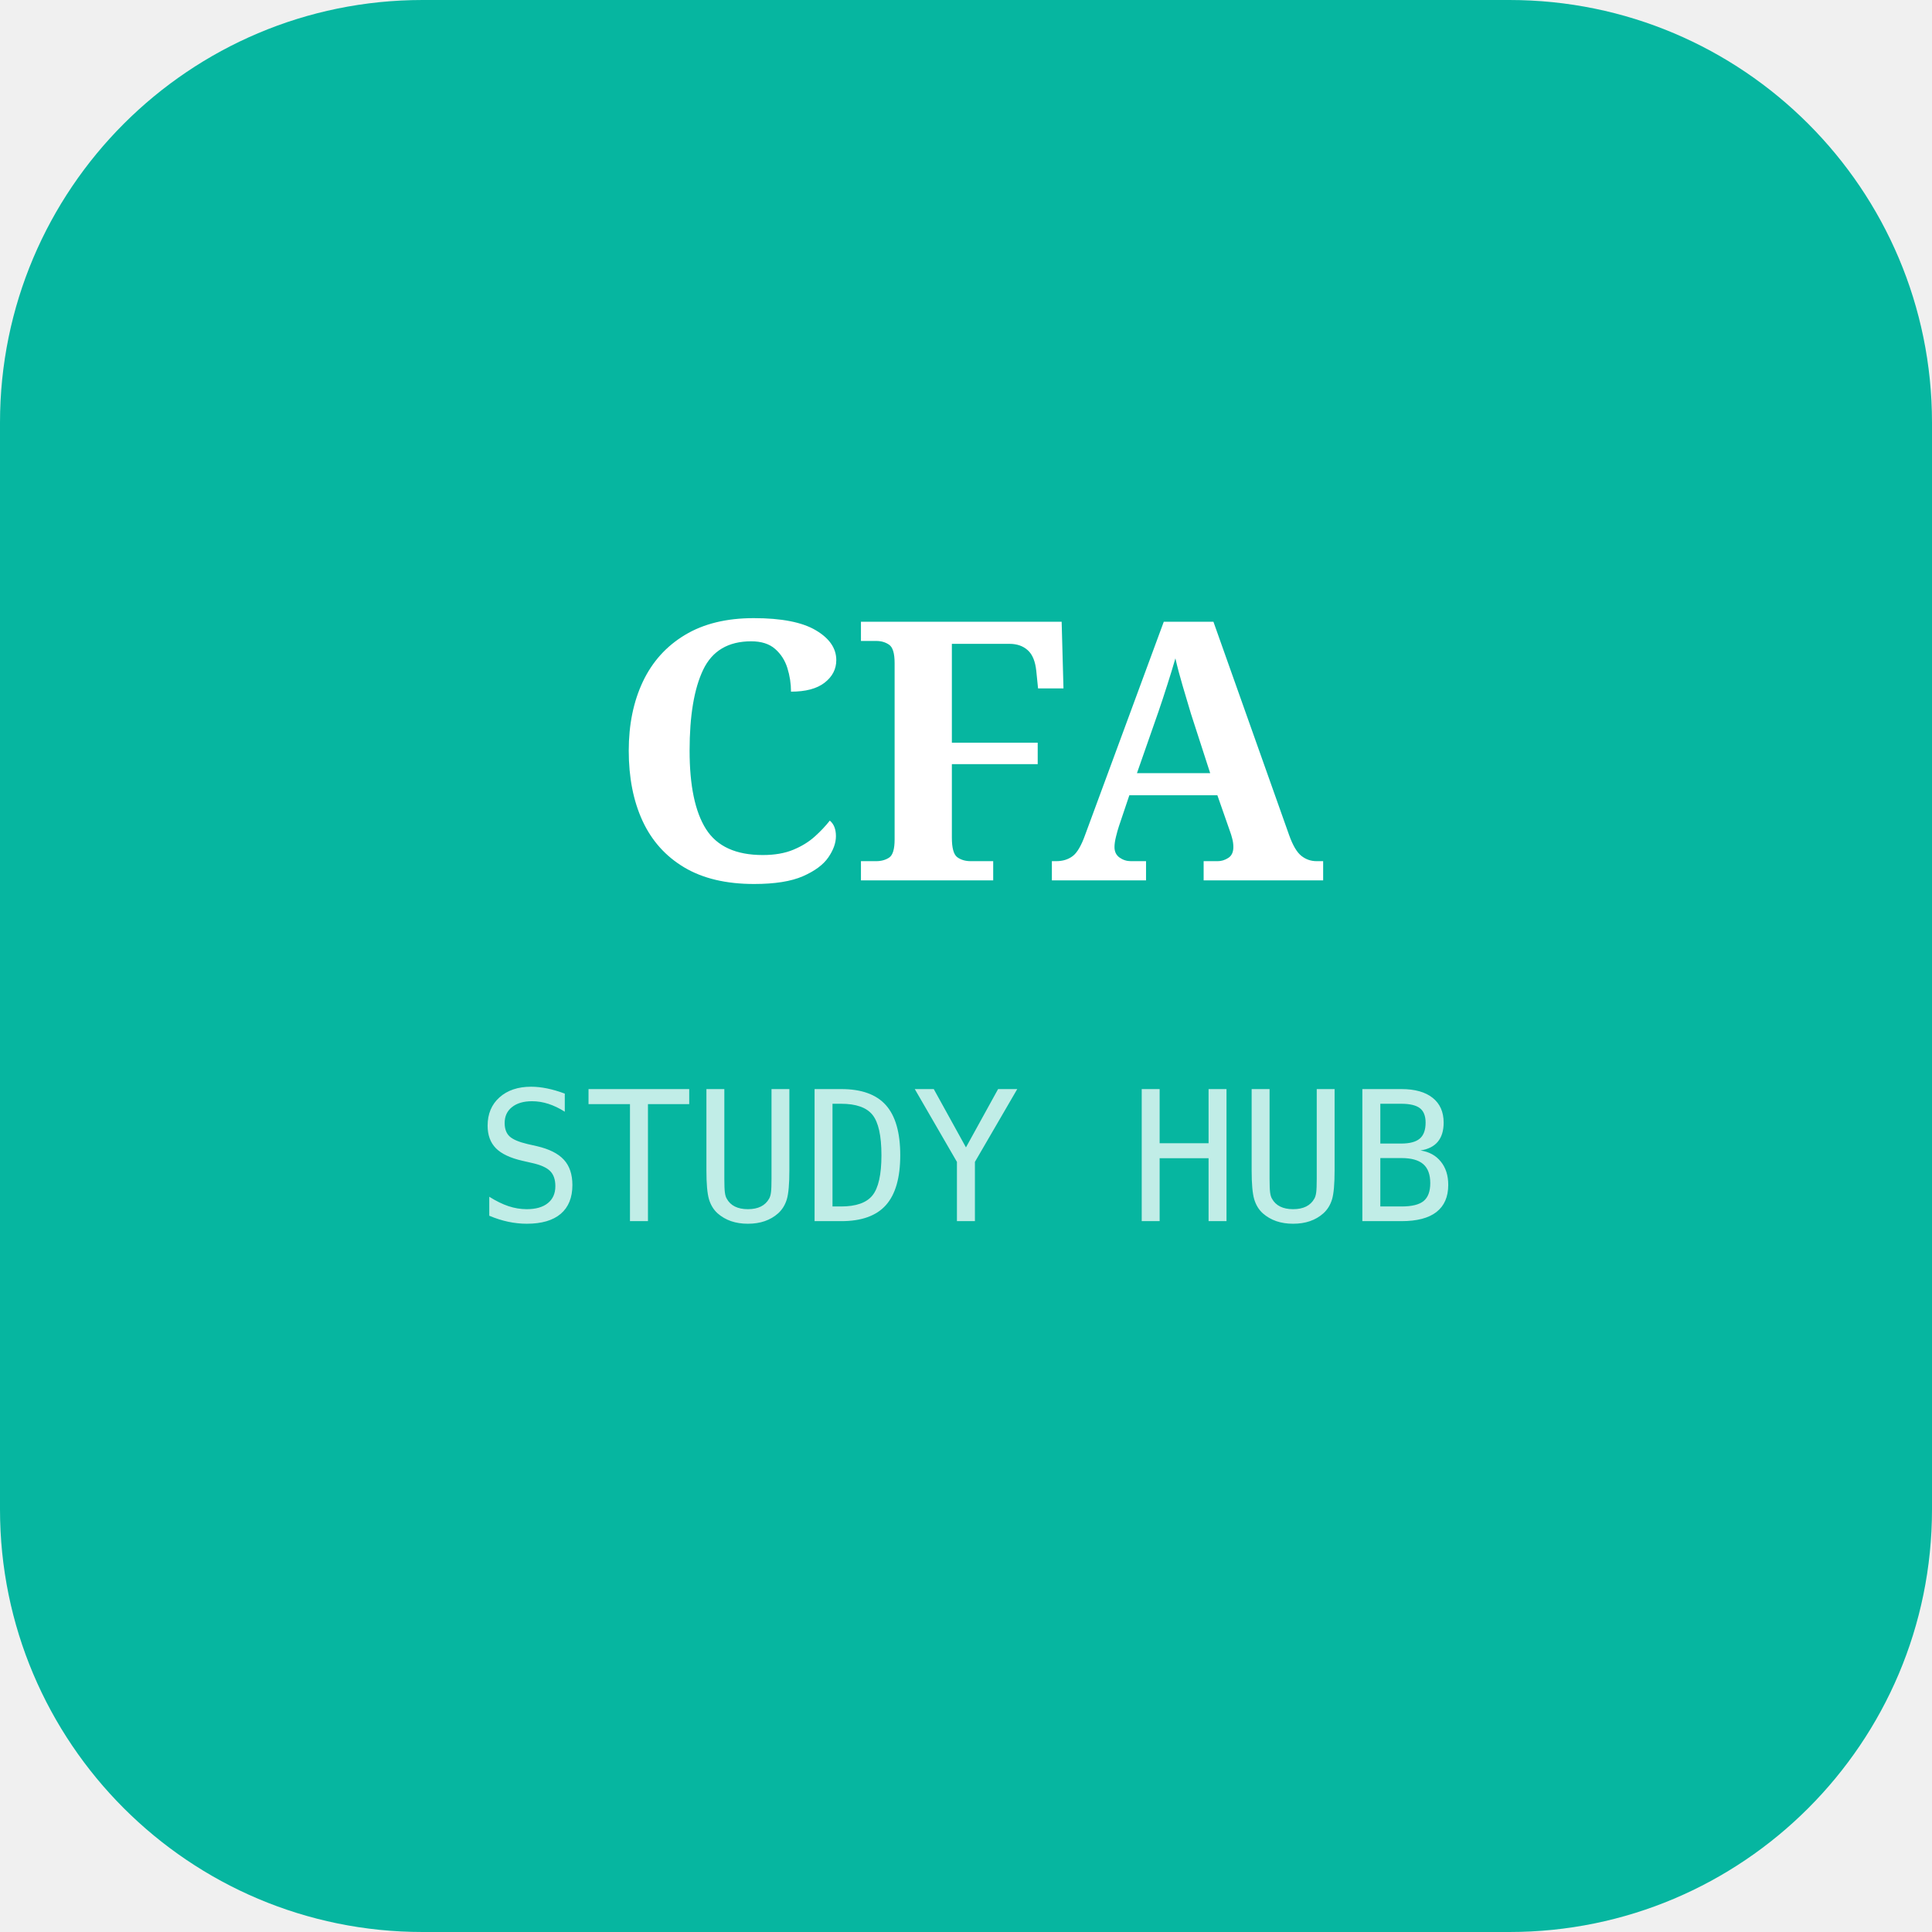
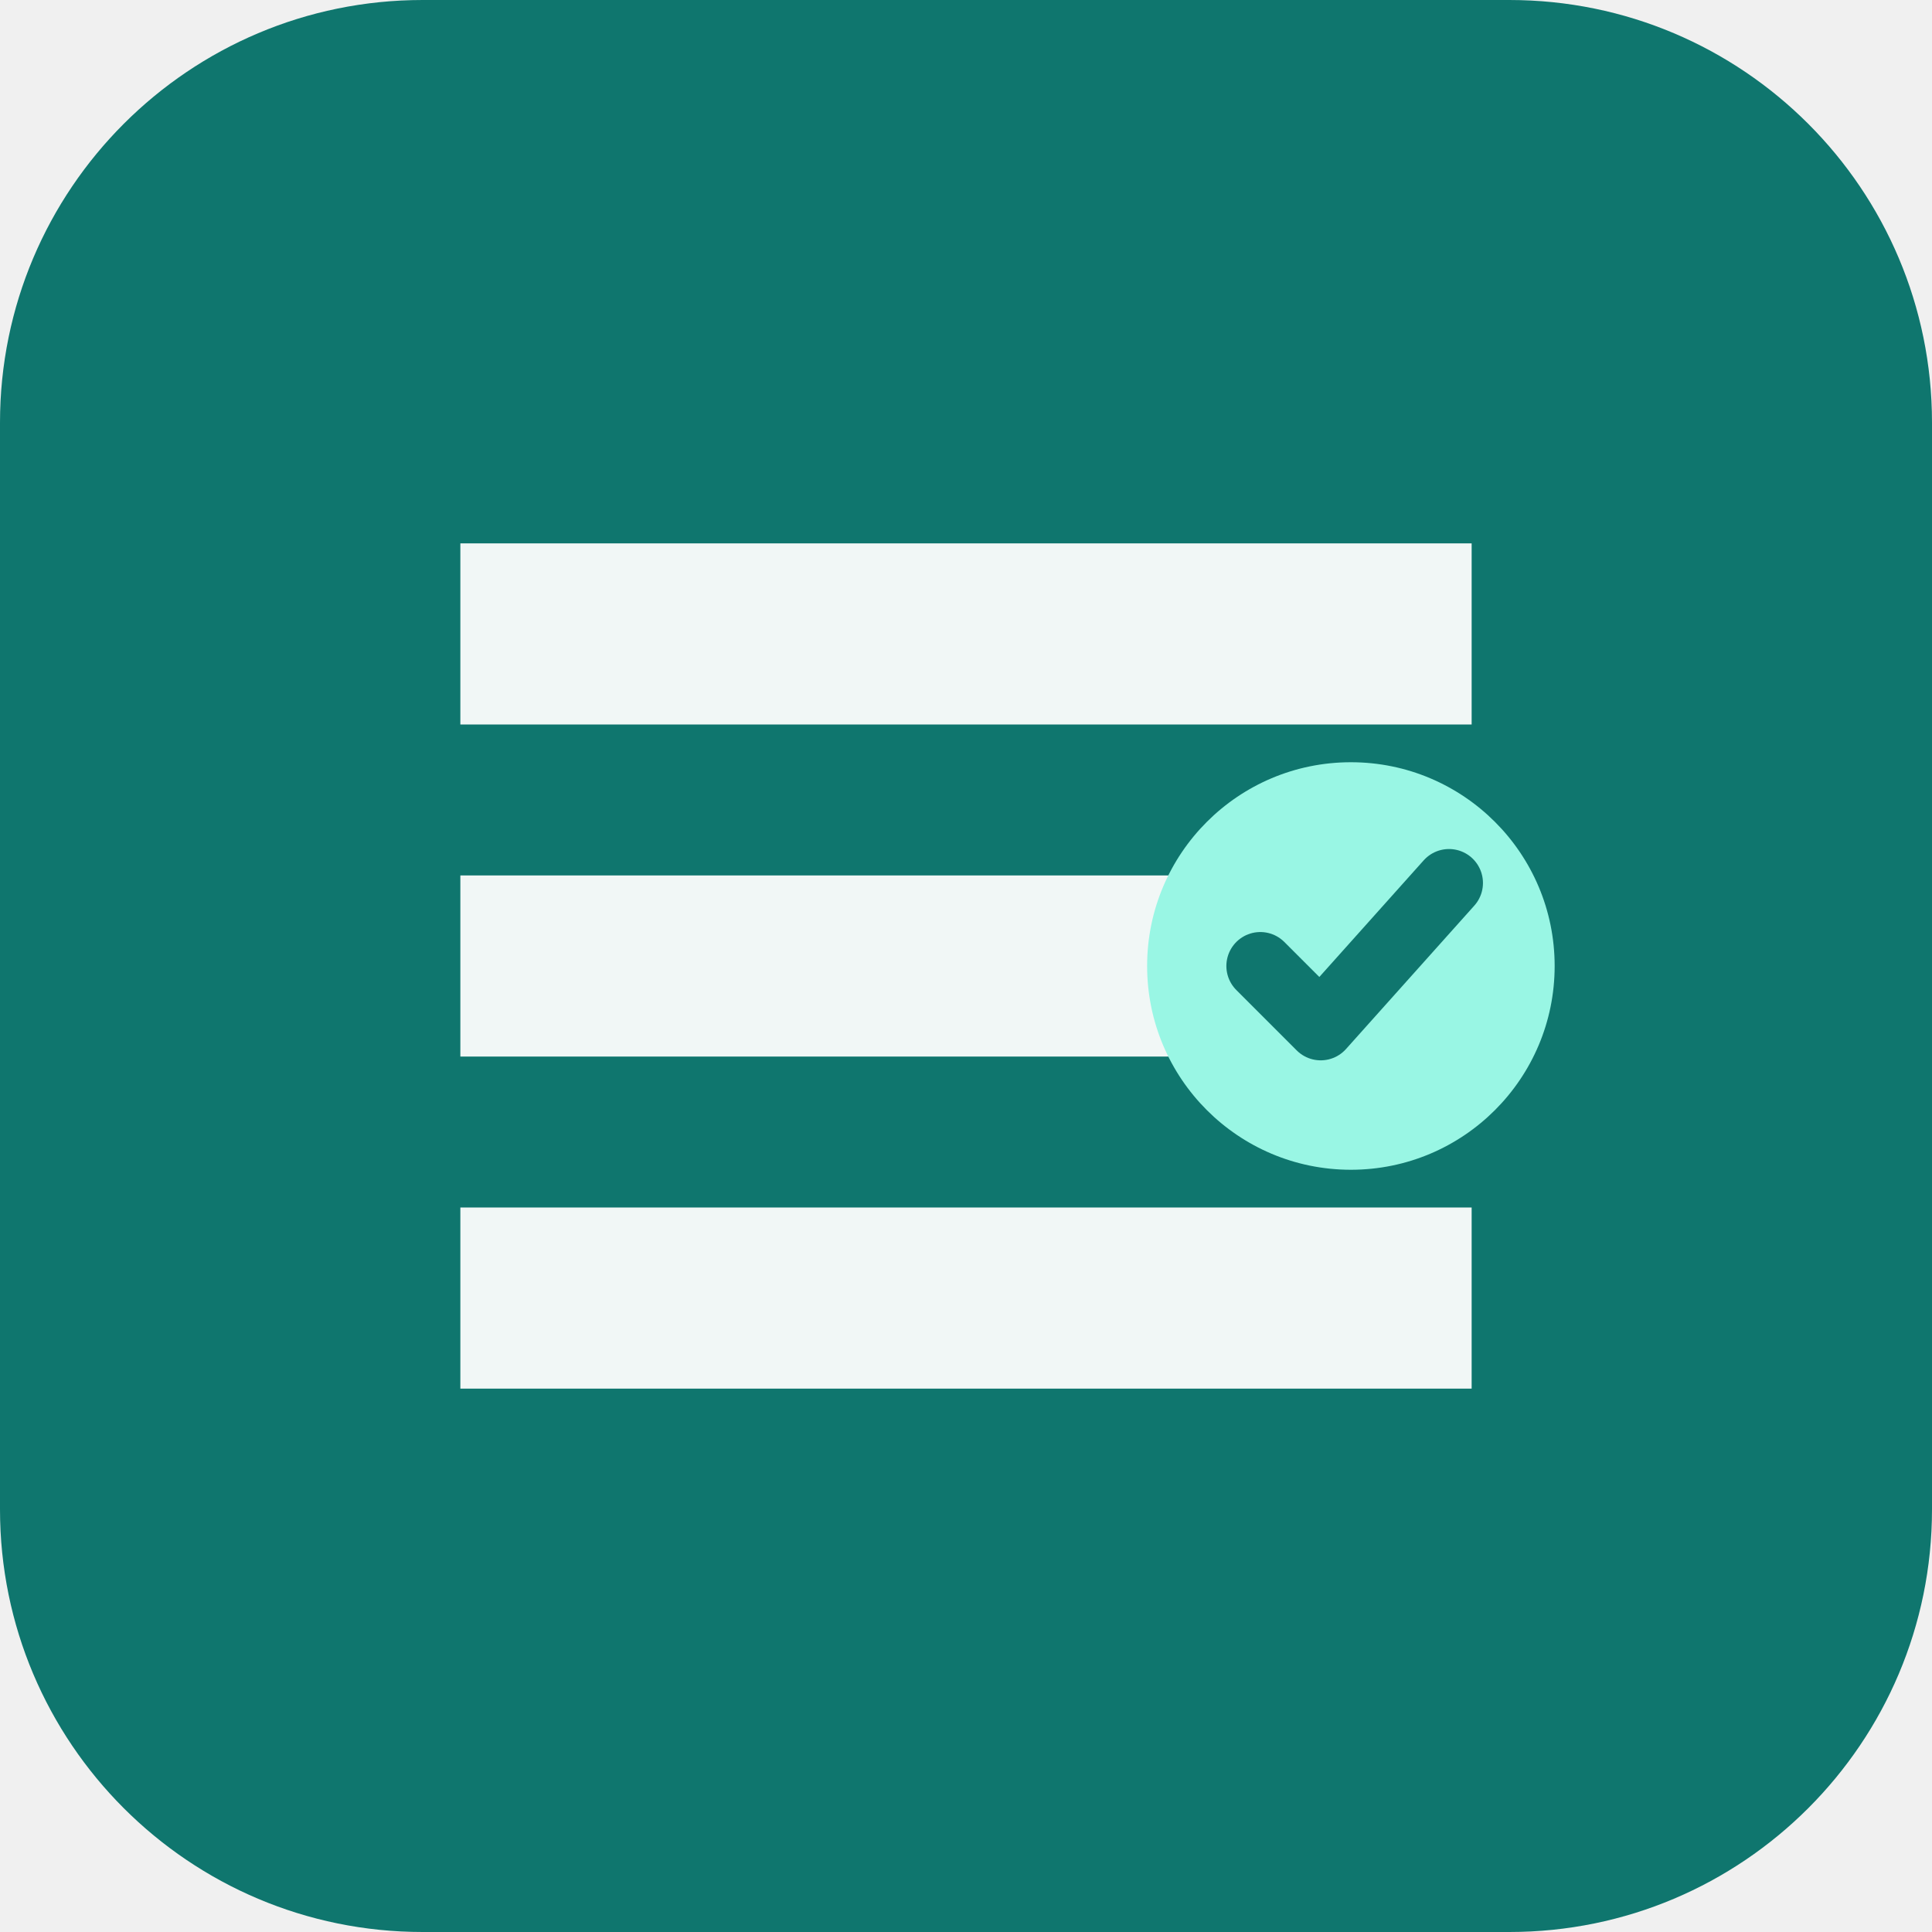
<svg xmlns="http://www.w3.org/2000/svg" viewBox="0 0 512 512">
-   <rect width="512" height="512" rx="112" fill="#06B6A0" />
-   <text x="256" y="200" font-family="Georgia,serif" font-size="96" font-weight="700" fill="white" text-anchor="middle" dominant-baseline="middle">CFA</text>
-   <text x="256" y="310" font-family="monospace" font-size="48" font-weight="400" fill="rgba(255,255,255,0.75)" text-anchor="middle" dominant-baseline="middle">STUDY HUB</text>
+   <rect width="512" height="512" rx="112" fill="#0f766e" />
+   <path d="M122 144h268v48H122zm0 88h196v48H122zm0 88h268v48H122z" fill="#fff" opacity=".94" />
+   <circle cx="358" cy="256" r="54" fill="#99f6e4" />
+   <path d="M334 256l16 16 34-38" fill="none" stroke="#0f766e" stroke-width="18" stroke-linecap="round" stroke-linejoin="round" />
</svg>
